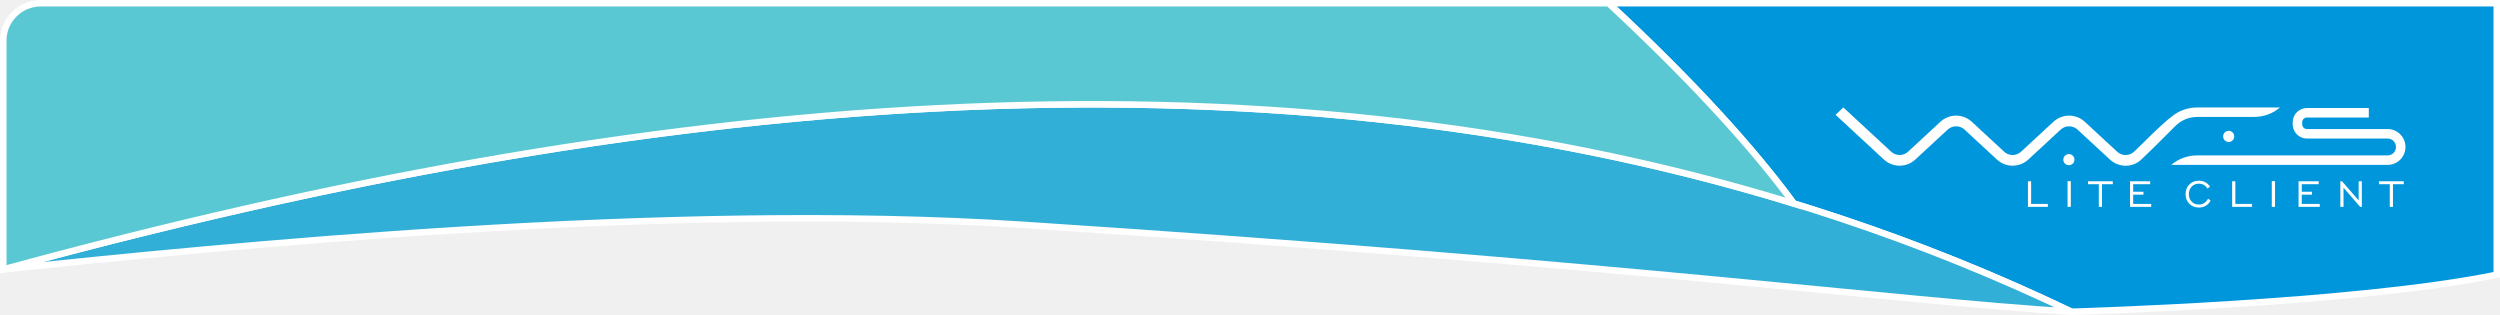
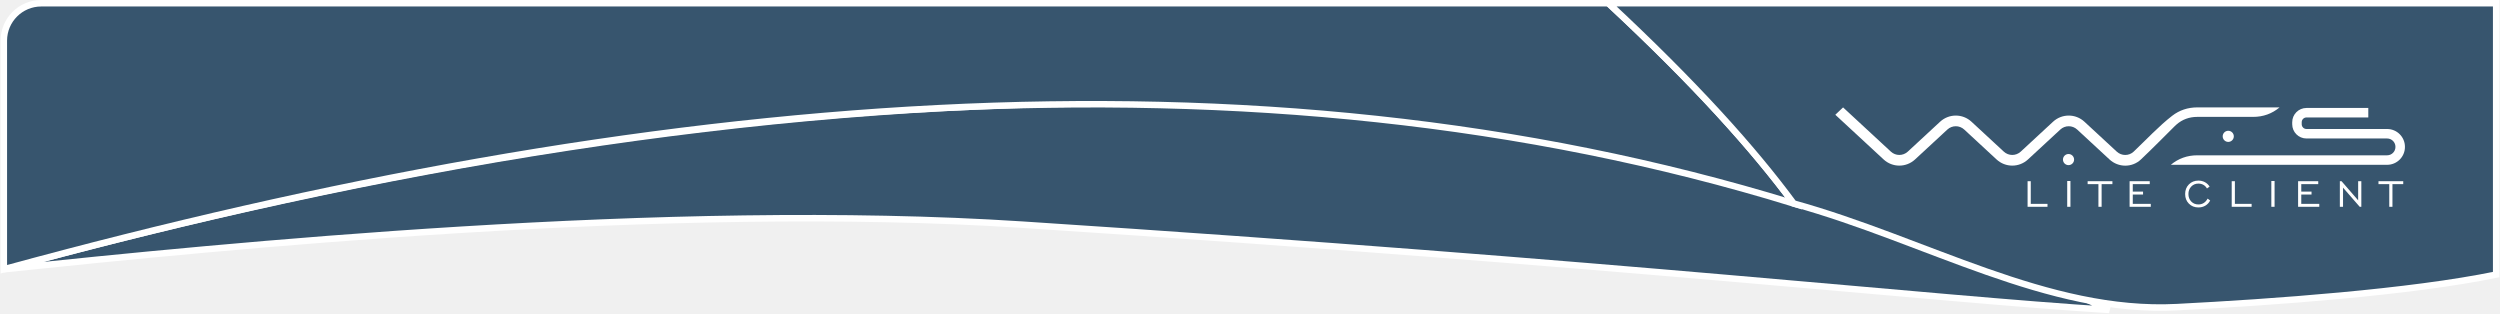
- <svg xmlns="http://www.w3.org/2000/svg" width="256.667" height="32.34" viewBox="0 0 270077 34030" shape-rendering="geometricPrecision" text-rendering="geometricPrecision" image-rendering="optimizeQuality" fill-rule="evenodd" clip-rule="evenodd">
+ <svg xmlns="http://www.w3.org/2000/svg" xml:space="preserve" width="2.674in" height="0.335in" version="1.1" style="shape-rendering:geometricPrecision; text-rendering:geometricPrecision; image-rendering:optimizeQuality; fill-rule:evenodd; clip-rule:evenodd" viewBox="0 0 270077 33851">
  <defs>
-     <style>
+     <style type="text/css">
+    
    .str0 {stroke:white;stroke-width:701.146}
-     .fil0 {fill:#0096DC}
-     .fil1 {fill:#32AFD7}
-     .fil2 {fill:#5AC8D2}
-     .fil3 {fill:white}
-     .fil4 {fill:white;fill-rule:nonzero}
-    </style>
+     .fil0 {fill:#37556E}
+     .fil1 {fill:white}
+     .fil2 {fill:white;fill-rule:nonzero}
+    
+   </style>
  </defs>
  <g id="Layer_x0020_1">
-     <path class="fil0 str0" d="M173777 351h95949v29324c-15219 3152-45946 4002-45946 4002-9761-4673-19762-8544-29983-11685-4374-5931-10669-12933-20020-21641z" />
-     <path class="fil1 str0" d="M223780 33676c-19332-1206-47728-5112-113336-9394-38415-2506-86415 2349-110093 4819C81994 6790 158274 2316 223780 33676z" />
-     <path class="fil2 str0" d="M351 29101V4391c0-2225 1815-4040 4040-4040h169386c9351 8707 15646 15710 20020 21641C135421 4051 69829 10115 351 29101z" />
-     <path class="fil3" d="M237421 17812h20520c1060 0 1924-864 1924-1924v-22c0-1060-864-1924-1924-1924h-8720c-282 0-513-232-513-513v-221c0-282 231-513 513-513h6684v-1026h-6684c-848 0-1539 691-1539 1539v221c0 848 691 1539 1539 1539h8720c494 0 898 404 898 898v22c0 494-404 898-898 898h-20520c-1086 0-2049 347-2860 1026h2860z" />
-     <path class="fil3" d="M240769 14135c332 0 601 269 601 601s-269 602-601 602-601-270-601-602 269-601 601-601zM238233 12633h5223c1086 0 2049-346 2859-1026h-8894c-1020 0-1930 305-2708 904-1418 1093-2848 2627-4168 3877-512 485-1309 479-1827 0l-3493-3231c-959-888-2434-888-3394 0l-3492 3231c-518 479-1310 479-1828 0l-3493-3231c-959-888-2434-888-3394 0l-3492 3231c-518 479-1311 479-1828 0l-5165-4780-839 796 5221 4831c960 887 2434 887 3394 0l3493-3232c517-479 1310-479 1827 0l3493 3232c959 887 2434 887 3394 0l3493-3232c517-479 1310-479 1827 0l3493 3232c959 887 2445 899 3394 0 1270-1204 2452-2407 3652-3598 62-61 126-120 190-176 637-553 1383-828 2250-828h812z" />
-     <path class="fil3" d="M223505 16645c332 0 602 269 602 601s-270 602-602 602-601-270-601-602 269-601 601-601z" />
-     <path class="fil4" d="M219080 22349v-2768h344v2450h1808v318h-2152zm4283 0v-2783h350v2783h-350zm3374 0v-2450h-1166v-318h2677v318h-1166v2450h-345zm3369 0v-2768h2178v318h-1834v812h1110v318h-1110v1002h1947v318h-2291zm8432-883l278 205c-127 241-301 426-523 556-219 129-470 194-752 194-414 0-756-137-1027-410-269-273-405-619-405-1040s136-769 406-1042c271-273 613-410 1025-410 256 0 490 56 701 168 210 112 381 272 513 480l-288 205c-87-165-213-295-376-389-164-93-347-140-549-140-311 0-568 107-772 320s-305 483-305 808c0 326 101 596 305 808s461 318 772 318c218 0 410-53 579-160s308-264 418-471zm2604 883v-2768h344v2450h1808v318h-2152zm4283 0v-2783h350v2783h-350zm2892 0v-2768h2178v318h-1834v812h1109v318h-1109v1002h1946v318h-2290zm4513 0v-2768h181l1797 2069v-2069h344v2768h-176l-1802-2069v2069h-344zm5341 0v-2450h-1166v-318h2676v318h-1166v2450h-344z" />
+     <path class="fil0 str0" d="M227901 33501c-19332,-1206 -51849,-4938 -117457,-9219 -38414,-2506 -86415,2349 -110093,4819 81643,-22311 162044,-26960 227550,4400z" />
+     <path class="fil0 str0" d="M351 29101l0 -24710c0,-2225 1815,-4040 4040,-4040l169386 0c9351,8707 15646,15710 20020,21641 -58376,-17941 -123968,-11877 -193446,7109z" />
+     <path class="fil0 str0" d="M173777 351l95949 0 0 29324c-9236,1913 -24185,2991 -34511,3520 -13988,716 -27077,-7223 -41418,-11203 -4374,-5931 -10669,-12933 -20020,-21641z" />
+     <path class="fil1" d="M237421 17812l1632 0 18888 0c1060,0 1924,-864 1924,-1924l0 -22c0,-1060 -864,-1924 -1924,-1924l-8720 0c-282,0 -513,-232 -513,-513l0 -221c0,-282 231,-513 513,-513l6684 0 0 -1026 -6684 0c-848,0 -1539,691 -1539,1539l0 221c0,848 691,1539 1539,1539l8720 0c494,0 898,404 898,898l0 22c0,494 -404,898 -898,898l-20520 0c-1086,0 -2049,347 -2860,1026l2860 0z" />
+     <path class="fil1" d="M240769 14135c332,0 601,269 601,601 0,332 -269,602 -601,602 -332,0 -601,-270 -601,-602 0,-332 269,-601 601,-601z" />
+     <path class="fil1" d="M238233 12633l5223 0c1086,0 2049,-346 2859,-1026l-2859 0 -1632 0 -3591 0 -117 0 -695 0c-1020,0 -1930,305 -2708,904 -1418,1093 -2848,2627 -4168,3877 -512,485 -1309,479 -1827,0l-3493 -3231c-959,-888 -2434,-888 -3394,0l-3492 3231c-518,479 -1310,479 -1828,0l-3493 -3231c-959,-888 -2434,-888 -3394,0l-3492 3231c-518,479 -1311,479 -1828,0l-5165 -4780 -839 796 0 0 5221 4831c960,887 2434,887 3394,0l3493 -3232c517,-479 1310,-479 1827,0l3493 3232c959,887 2434,887 3394,0l3493 -3232c517,-479 1310,-479 1827,0l3493 3232c959,887 2445,899 3394,0 1270,-1204 2452,-2407 3652,-3598 62,-61 126,-120 190,-176 637,-553 1383,-828 2250,-828l695 0 117 0z" />
+     <path class="fil1" d="M223505 16645c332,0 602,269 602,601 0,332 -270,602 -602,602 -332,0 -601,-270 -601,-602 0,-332 269,-601 601,-601z" />
+     <path class="fil2" d="M219080 22349l0 -2768 344 0 0 2450 1808 0 0 318 -2152 0zm4283 0l0 -2783 350 0 0 2783 -350 0zm3374 0l0 -2450 -1166 0 0 -318 2677 0 0 318 -1166 0 0 2450 -345 0zm3369 0l0 -2768 2178 0 0 318 -1834 0 0 812 1110 0 0 318 -1110 0 0 1002 1947 0 0 318 -2291 0zm8432 -883l278 205c-127,241 -301,426 -523,556 -219,129 -470,194 -752,194 -414,0 -756,-137 -1027,-410 -269,-273 -405,-619 -405,-1040 0,-421 136,-769 406,-1042 271,-273 613,-410 1025,-410 256,0 490,56 701,168 210,112 381,272 513,480l-288 205c-87,-165 -213,-295 -376,-389 -164,-93 -347,-140 -549,-140 -311,0 -568,107 -772,320 -204,213 -305,483 -305,808 0,326 101,596 305,808 204,212 461,318 772,318 218,0 410,-53 579,-160 169,-107 308,-264 418,-471zm2604 883l0 -2768 344 0 0 2450 1808 0 0 318 -2152 0zm4283 0l0 -2783 350 0 0 2783 -350 0zm2892 0l0 -2768 2178 0 0 318 -1834 0 0 812 1109 0 0 318 -1109 0 0 1002 1946 0 0 318 -2290 0zm4513 0l0 -2768 181 0 1797 2069 0 -2069 344 0 0 2768 -176 0 -1802 -2069 0 2069 -344 0zm5341 0l0 -2450 -1166 0 0 -318 2676 0 0 318 -1166 0 0 2450 -344 0z" />
  </g>
</svg>
